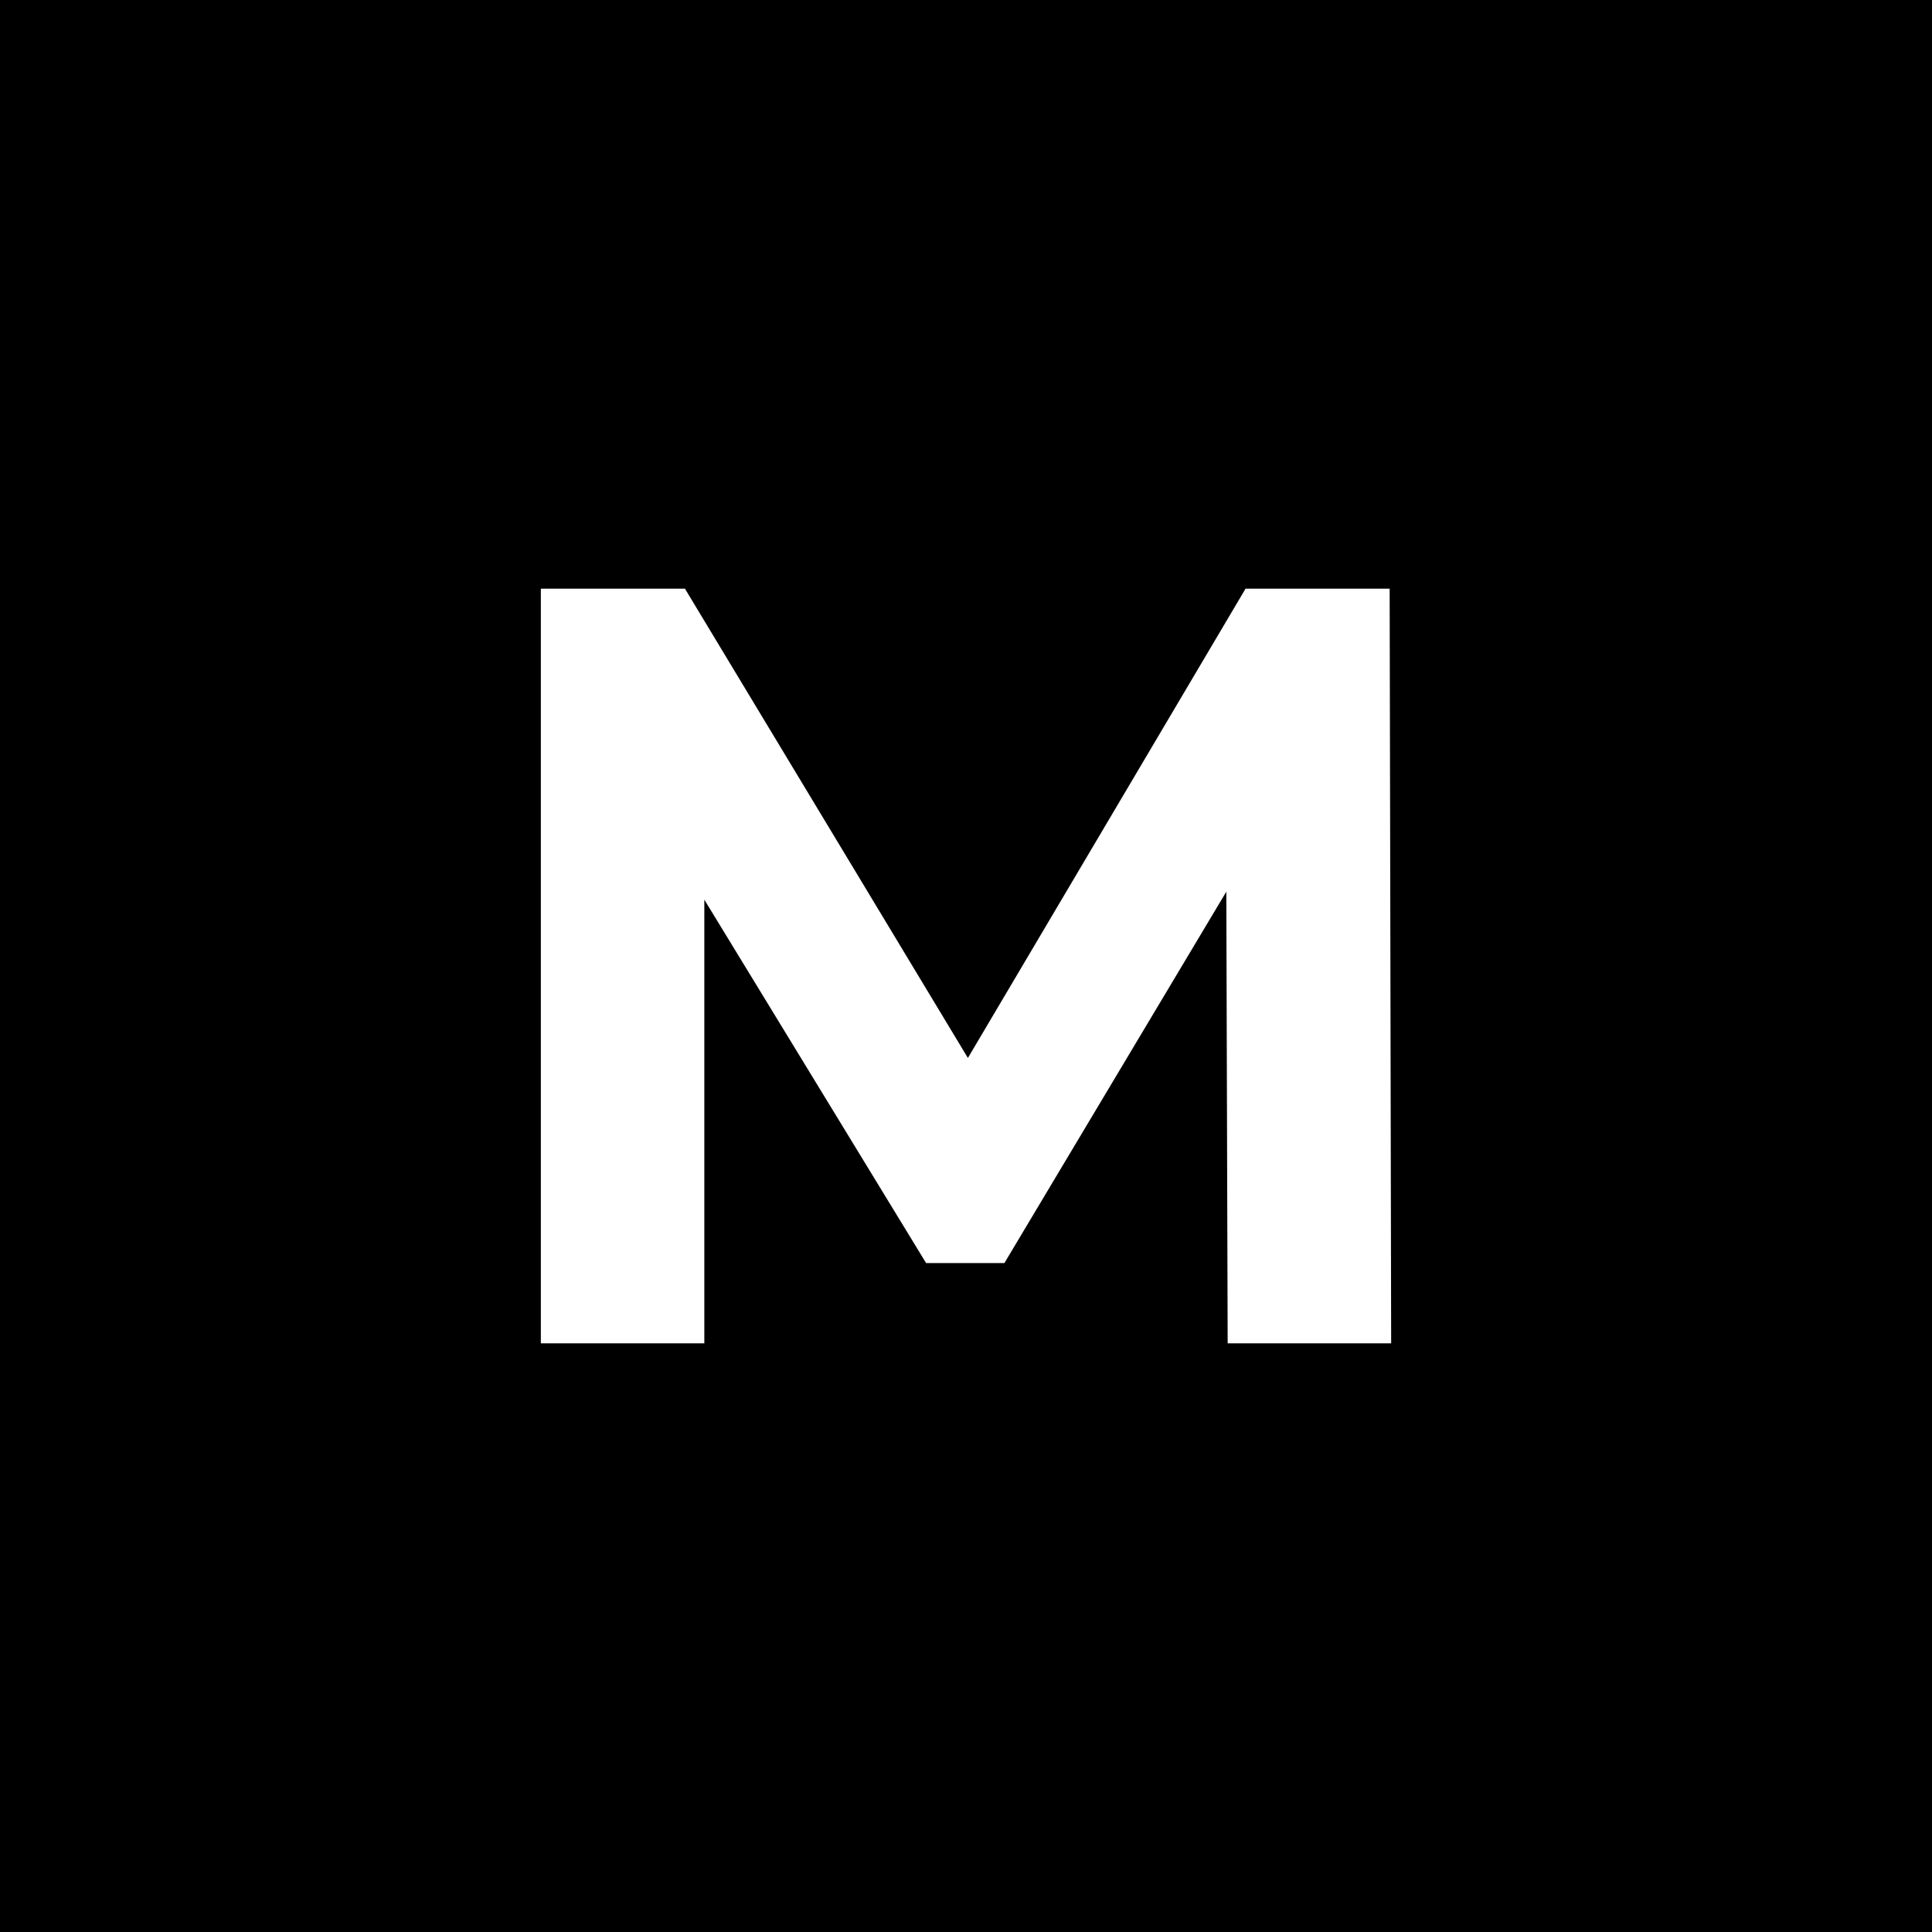
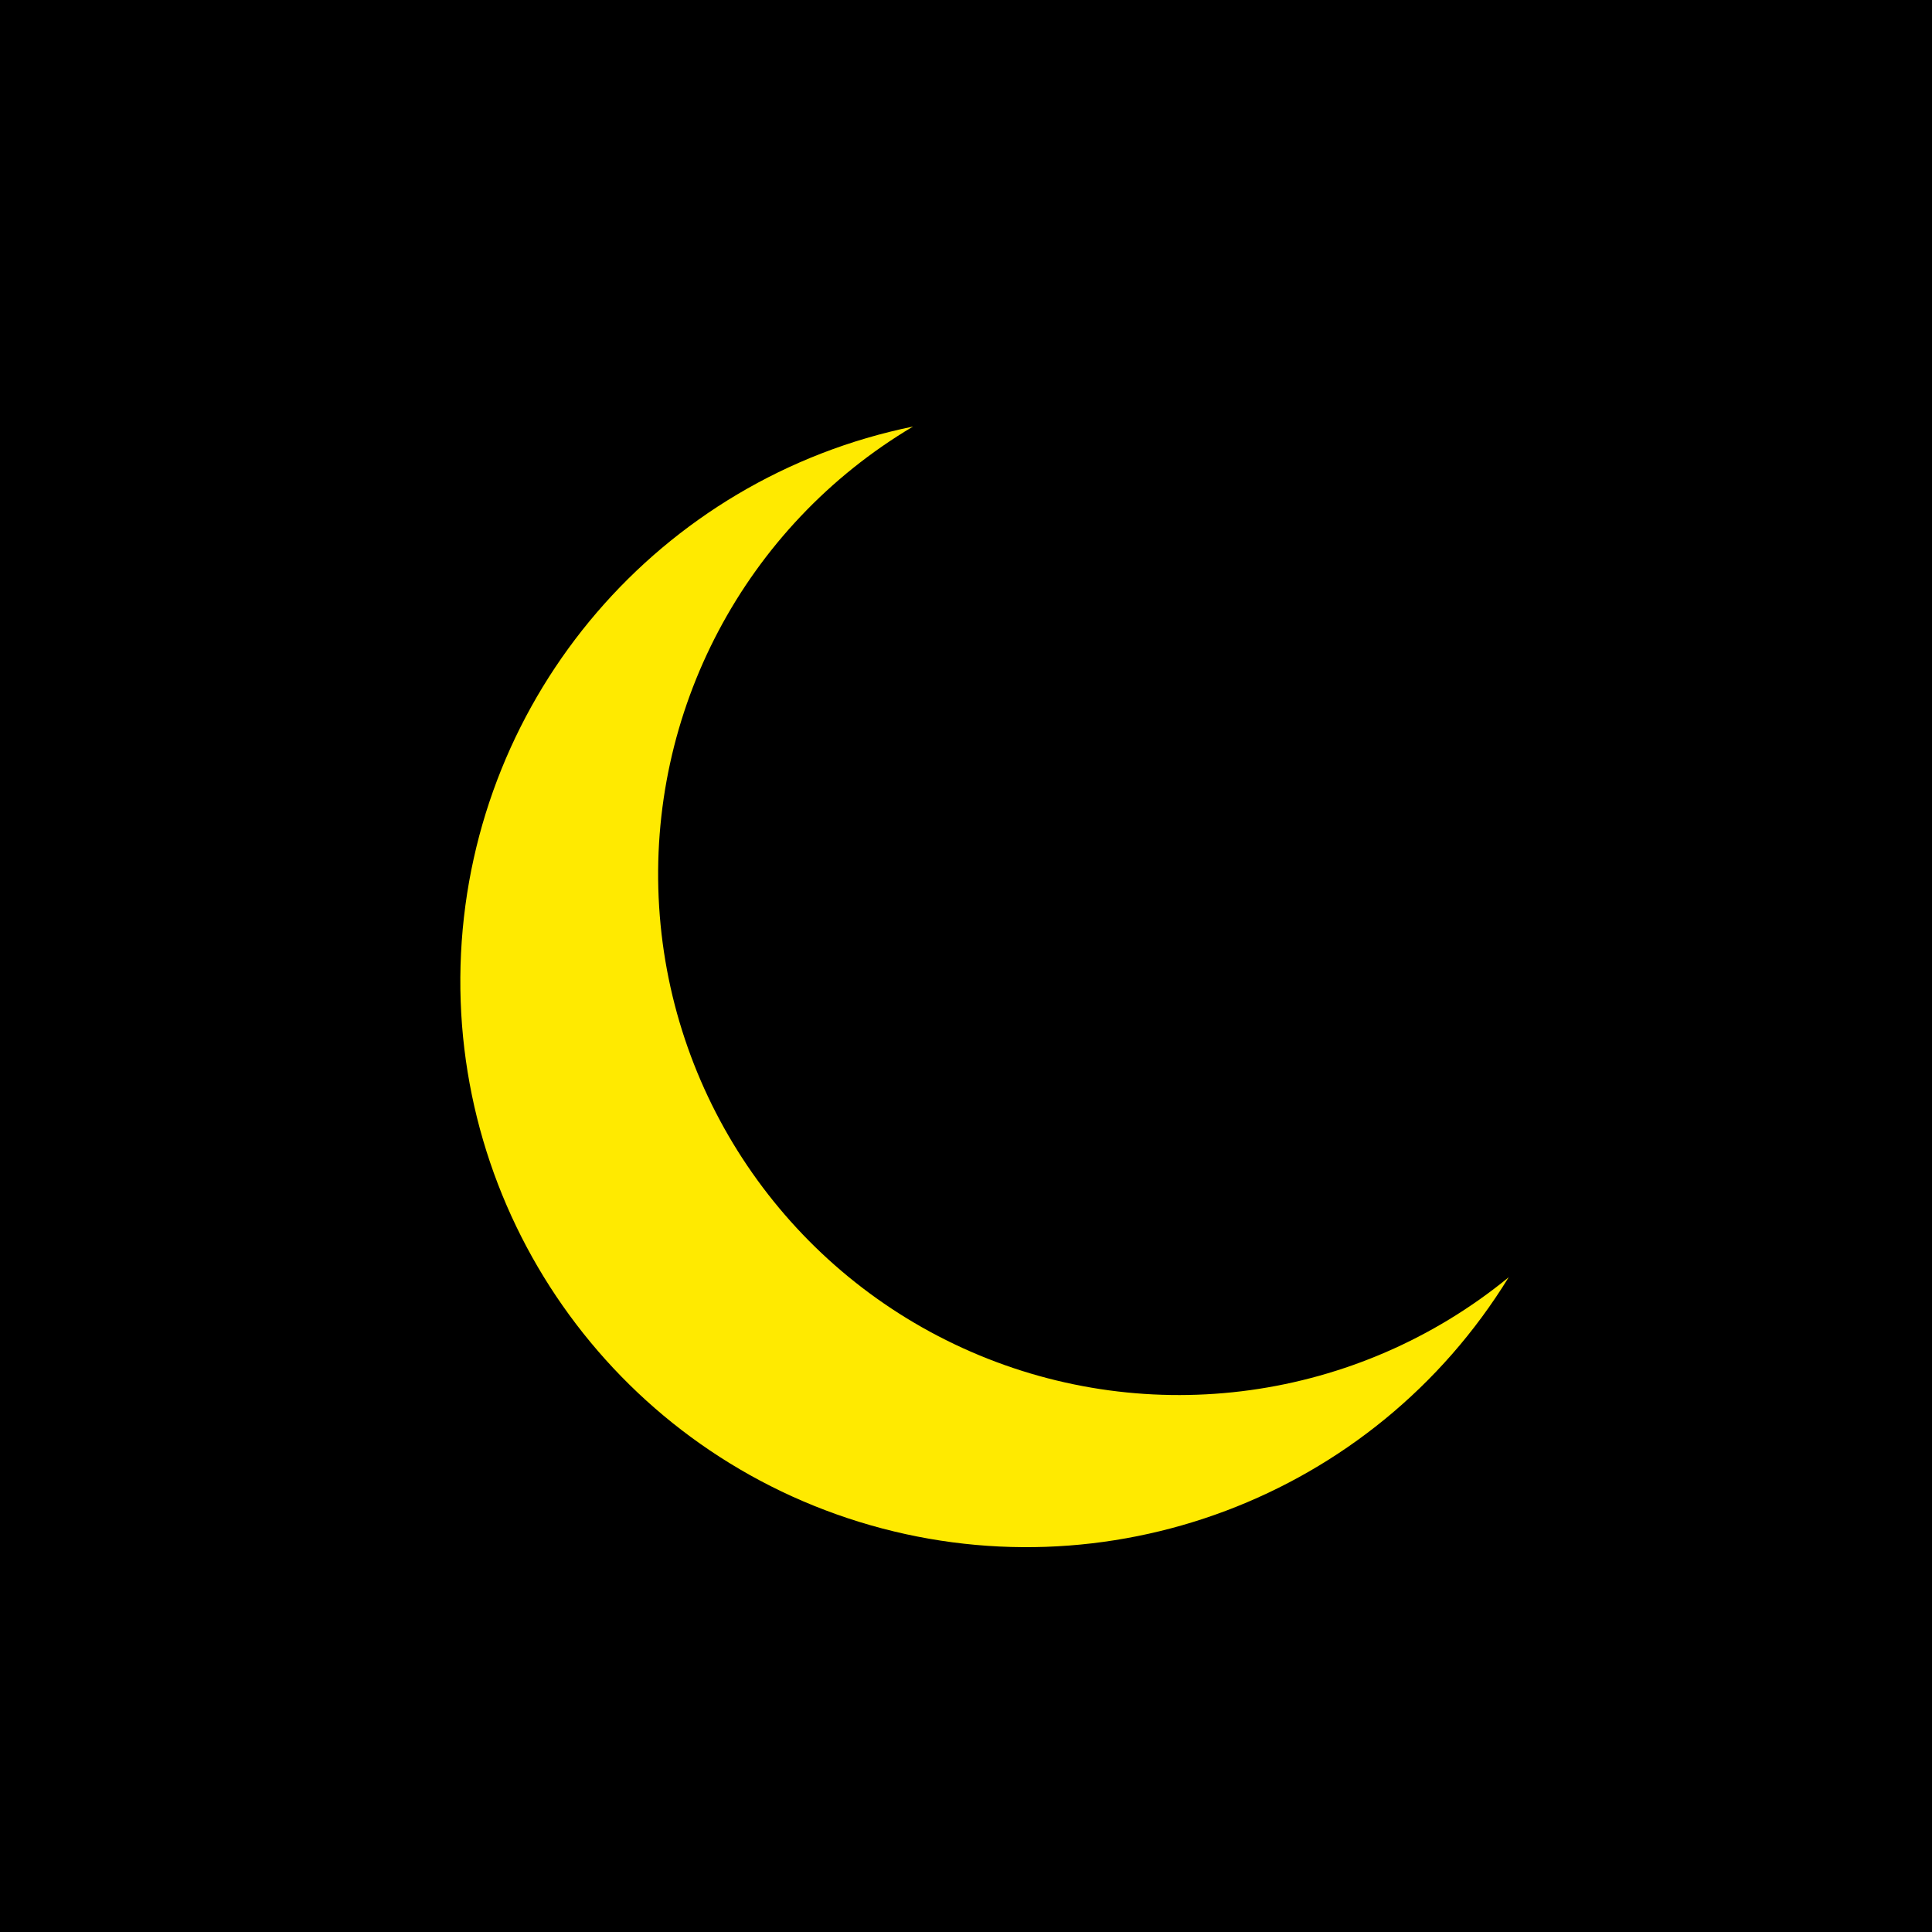
<svg xmlns="http://www.w3.org/2000/svg" width="512" height="512" viewBox="0 0 512 512">
  <rect width="512" height="512" fill="#000" />
-   <path fill="#fff" transform="translate(119.63 356.00) scale(0.28571 -0.28571)" d="M82.946 0V700H216.606L514.708 205.589H444.085L736.601 700H870.26L871.657 0H720.014L718.618 466.511H747.187L512.915 74.465H440.292L201.037 466.511H234.589V0Z" />
+   <path fill="#ffea00" transform="translate(16 4)" d="M225.96,109.04 A150,150 0 1 0 383.82,334.49 A138,138 0 1 1 225.96,109.04 Z" />
</svg>
